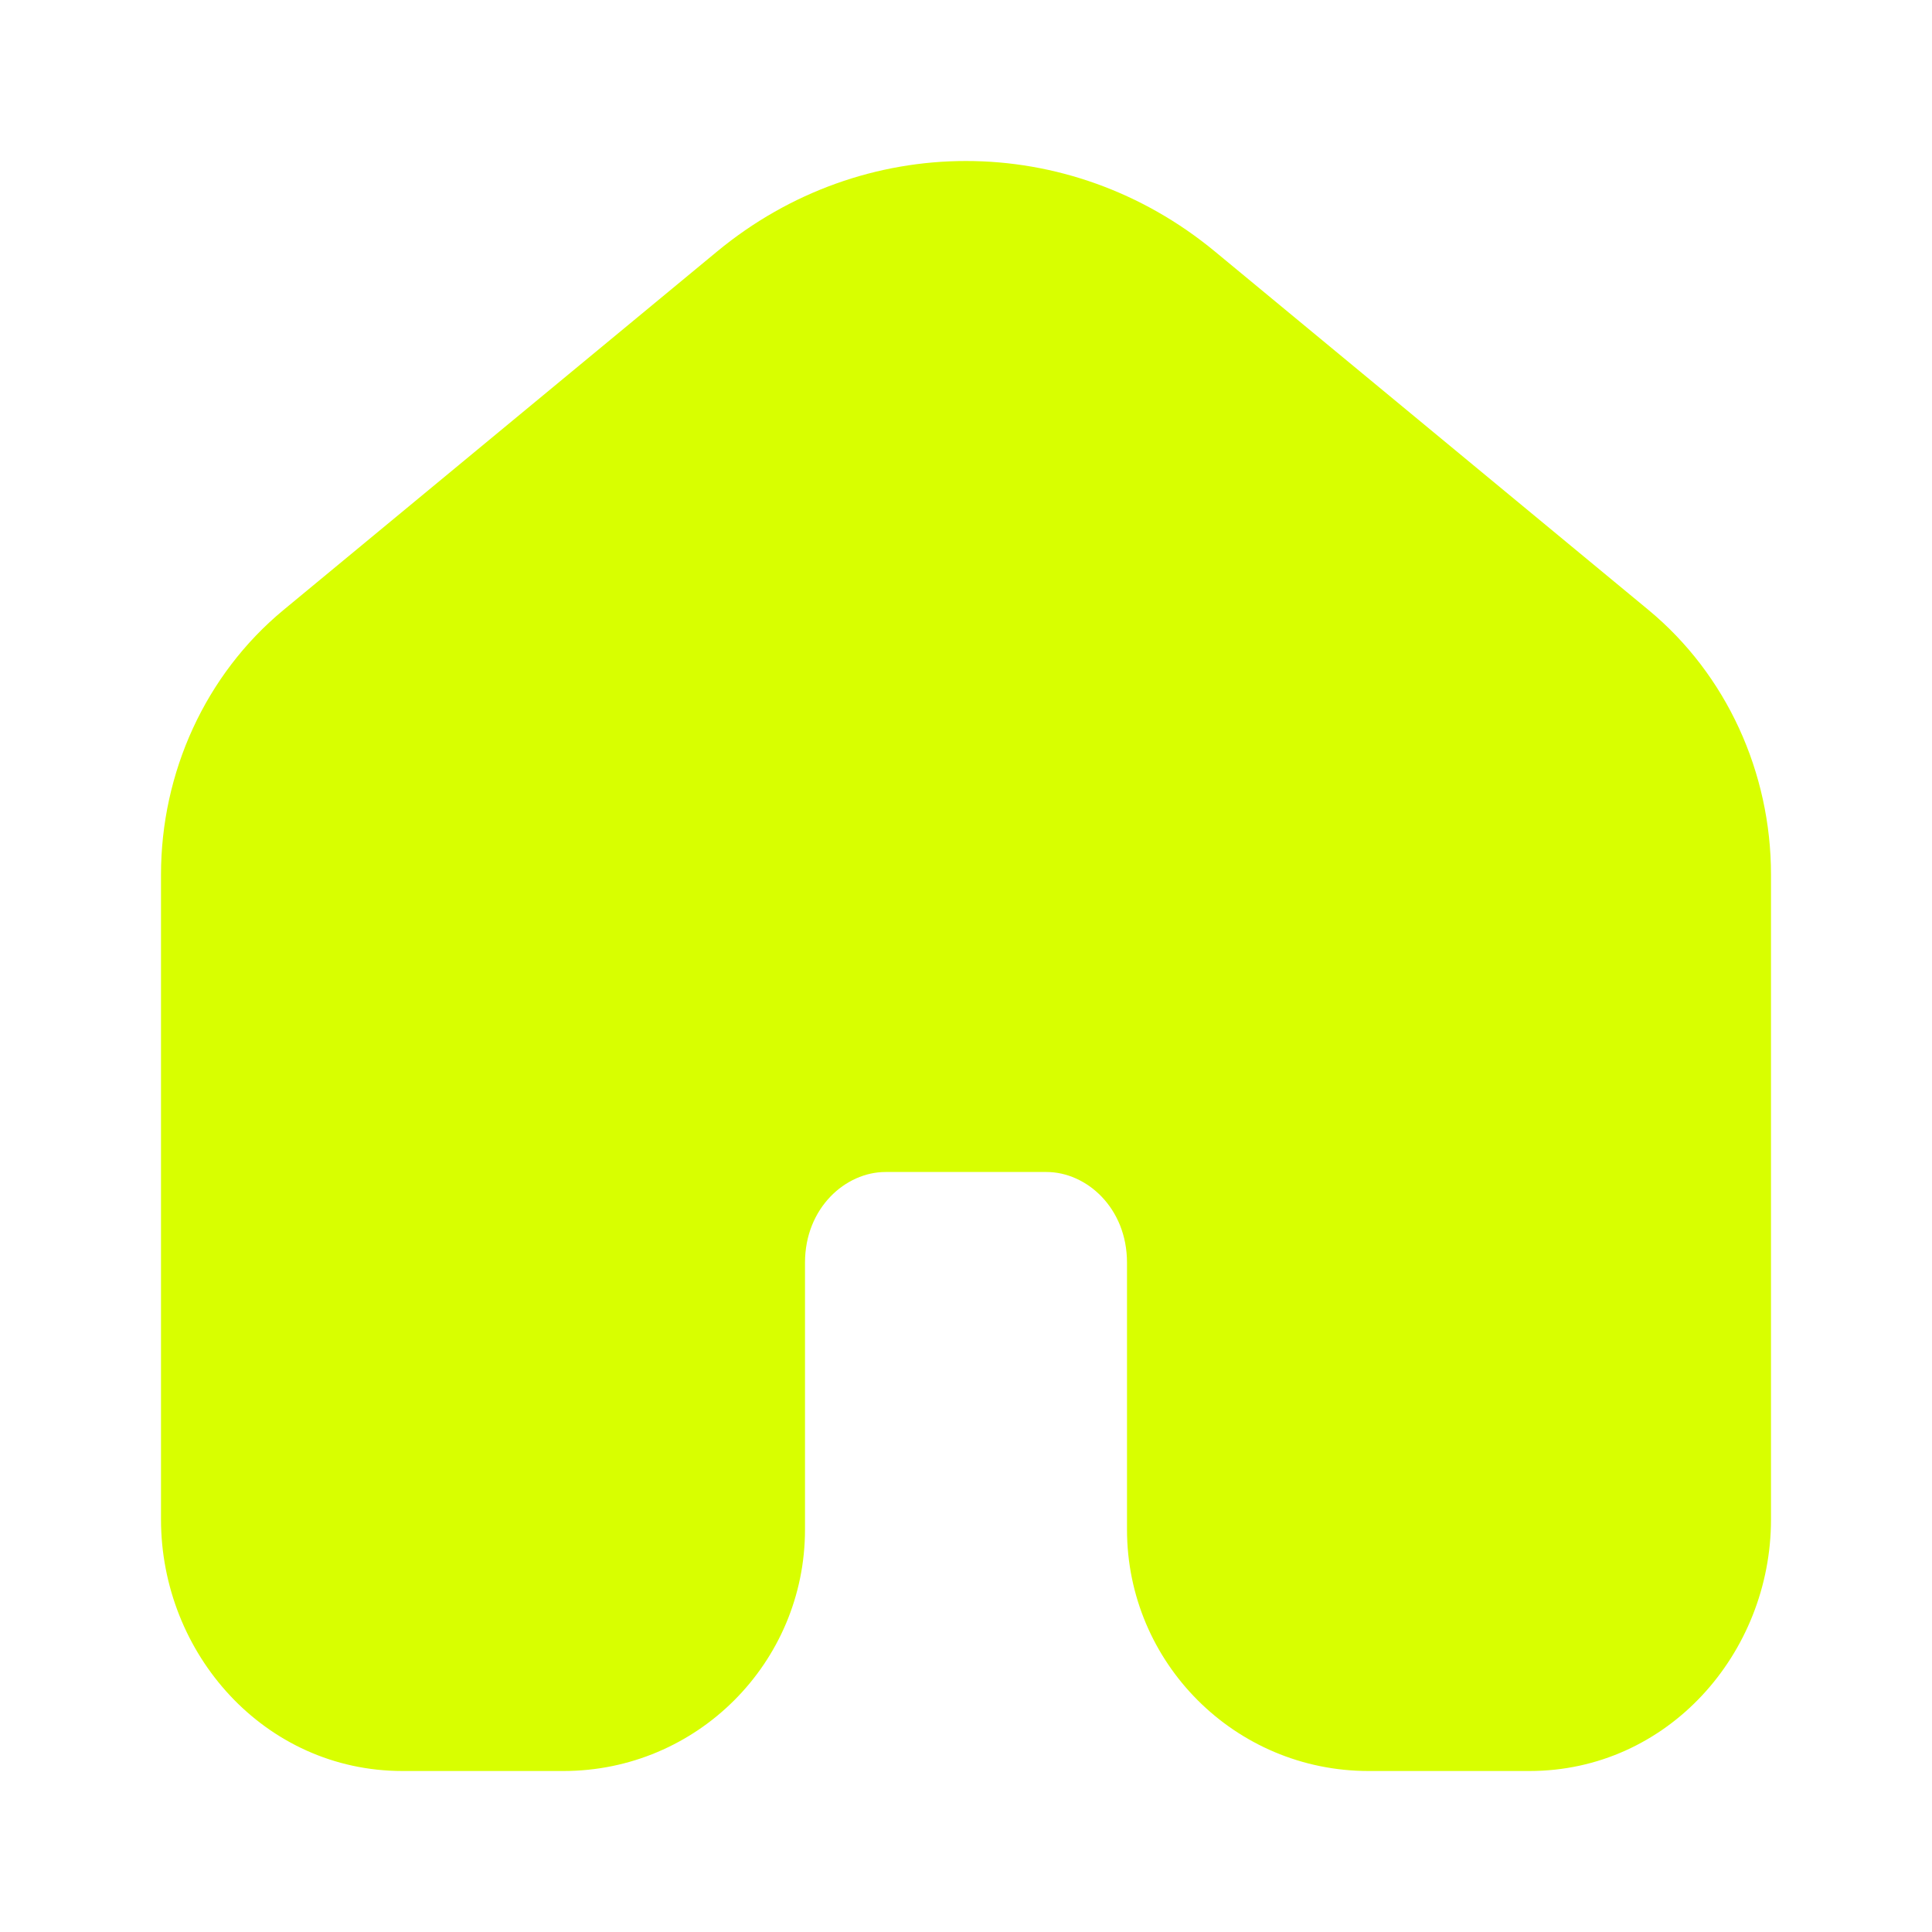
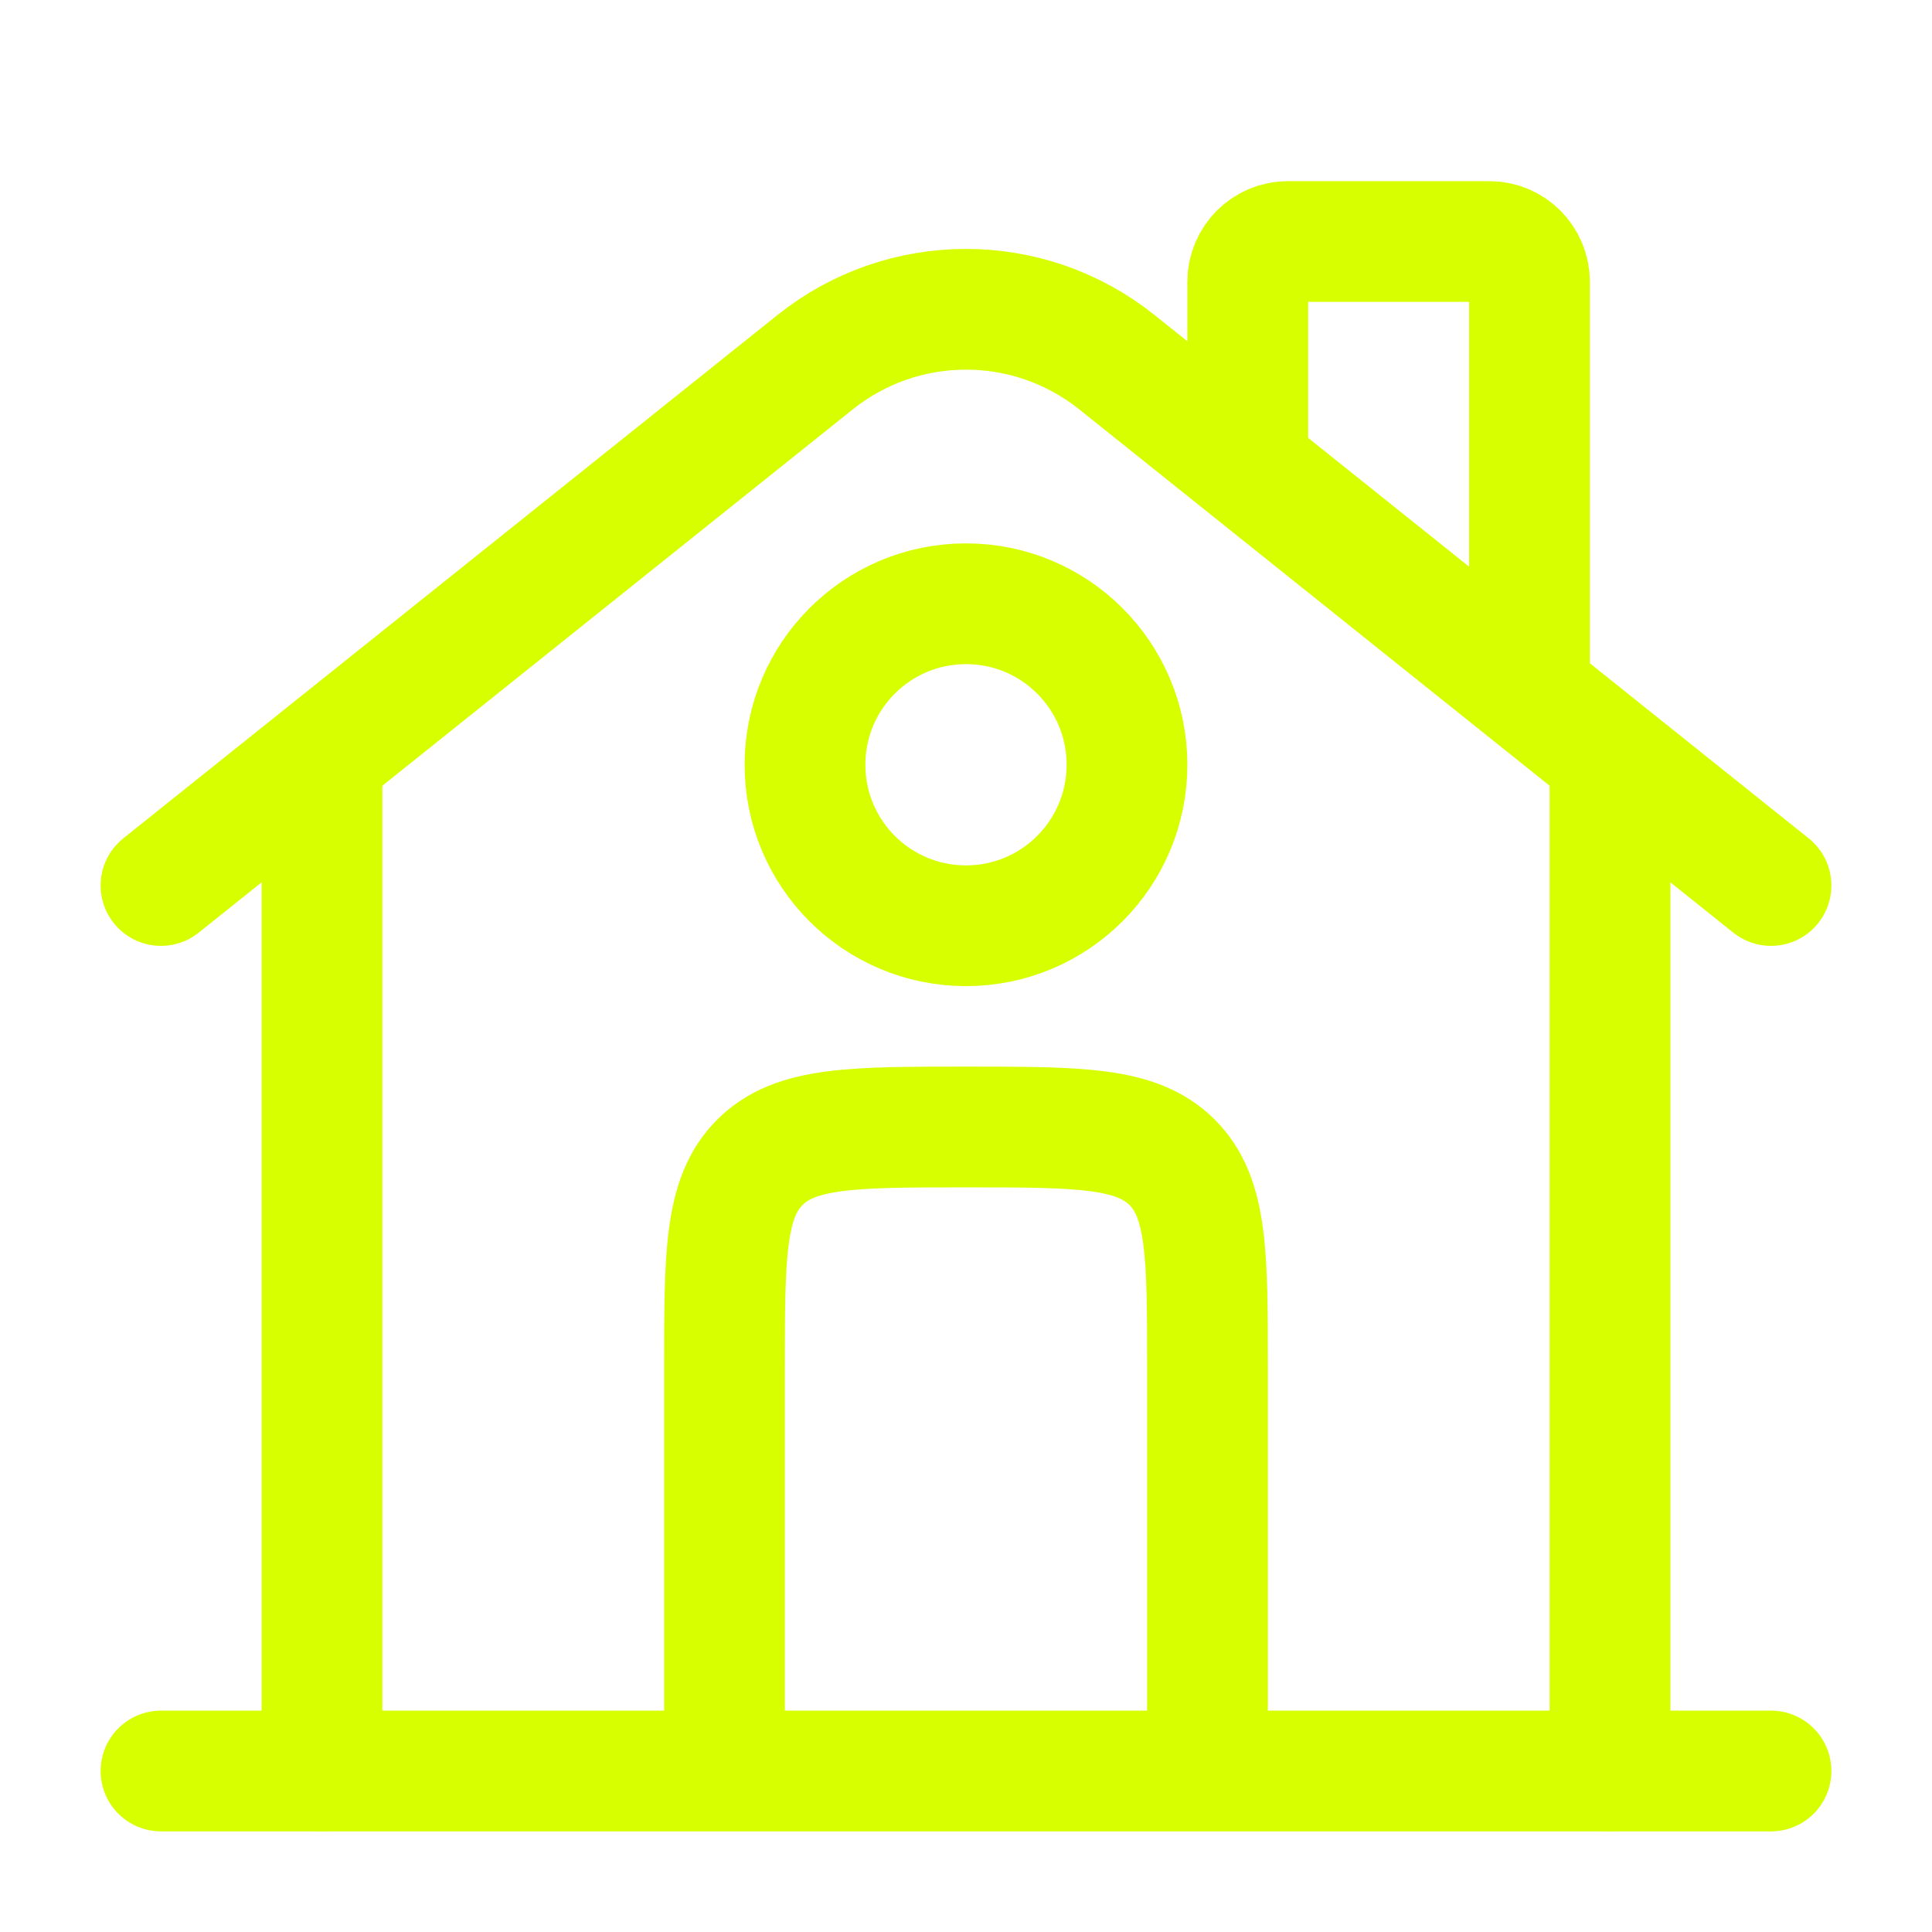
- <svg xmlns="http://www.w3.org/2000/svg" width="24" height="24" viewBox="0 0 24 24" fill="none">
-   <path fill-rule="evenodd" clip-rule="evenodd" d="M20.479 7.578L15.093 3.125C13.279 1.625 10.721 1.625 8.907 3.125L3.521 7.578C2.551 8.381 2 9.597 2 10.866V18.874C2 20.542 3.286 22 5 22H7C8.657 22 10 20.657 10 19V15.685C10 15.004 10.504 14.559 11 14.559H13C13.496 14.559 14 15.004 14 15.685V19C14 20.657 15.343 22 17 22H19C20.714 22 22 20.542 22 18.874V10.866C22 9.597 21.449 8.381 20.479 7.578Z" fill="#d8ff00" />
+ <svg xmlns="http://www.w3.org/2000/svg" viewBox="0 0 24 24" fill="none">
+   <g id="SVGRepo_bgCarrier" stroke-width="0" />
+   <g id="SVGRepo_tracerCarrier" stroke-linecap="round" stroke-linejoin="round" />
+   <g id="SVGRepo_iconCarrier">
+     <path d="M22 22L2 22" stroke="#d8ff00" stroke-width="1.5" stroke-linecap="round" />
+     <path d="M2 11L10.126 4.499C11.222 3.623 12.778 3.623 13.874 4.499L22 11" stroke="#d8ff00" stroke-width="1.5" stroke-linecap="round" />
+     <path d="M15.5 5.5V3.5C15.5 3.224 15.724 3 16 3H18.5C18.776 3 19 3.224 19 3.5V8.5" stroke="#d8ff00" stroke-width="1.5" stroke-linecap="round" />
+     <path d="M4 22V9.5" stroke="#d8ff00" stroke-width="1.5" stroke-linecap="round" />
+     <path d="M20 22V9.5" stroke="#d8ff00" stroke-width="1.5" stroke-linecap="round" />
+     <path d="M15 22V17C15 15.586 15 14.879 14.561 14.439C14.121 14 13.414 14 12 14C10.586 14 9.879 14 9.439 14.439C9 14.879 9 15.586 9 17V22" stroke="#d8ff00" stroke-width="1.5" />
+     <path d="M14 9.5C14 10.605 13.105 11.5 12 11.5C10.895 11.5 10 10.605 10 9.5C10 8.395 10.895 7.5 12 7.5C13.105 7.5 14 8.395 14 9.5Z" stroke="#d8ff00" stroke-width="1.5" />
+   </g>
</svg>
